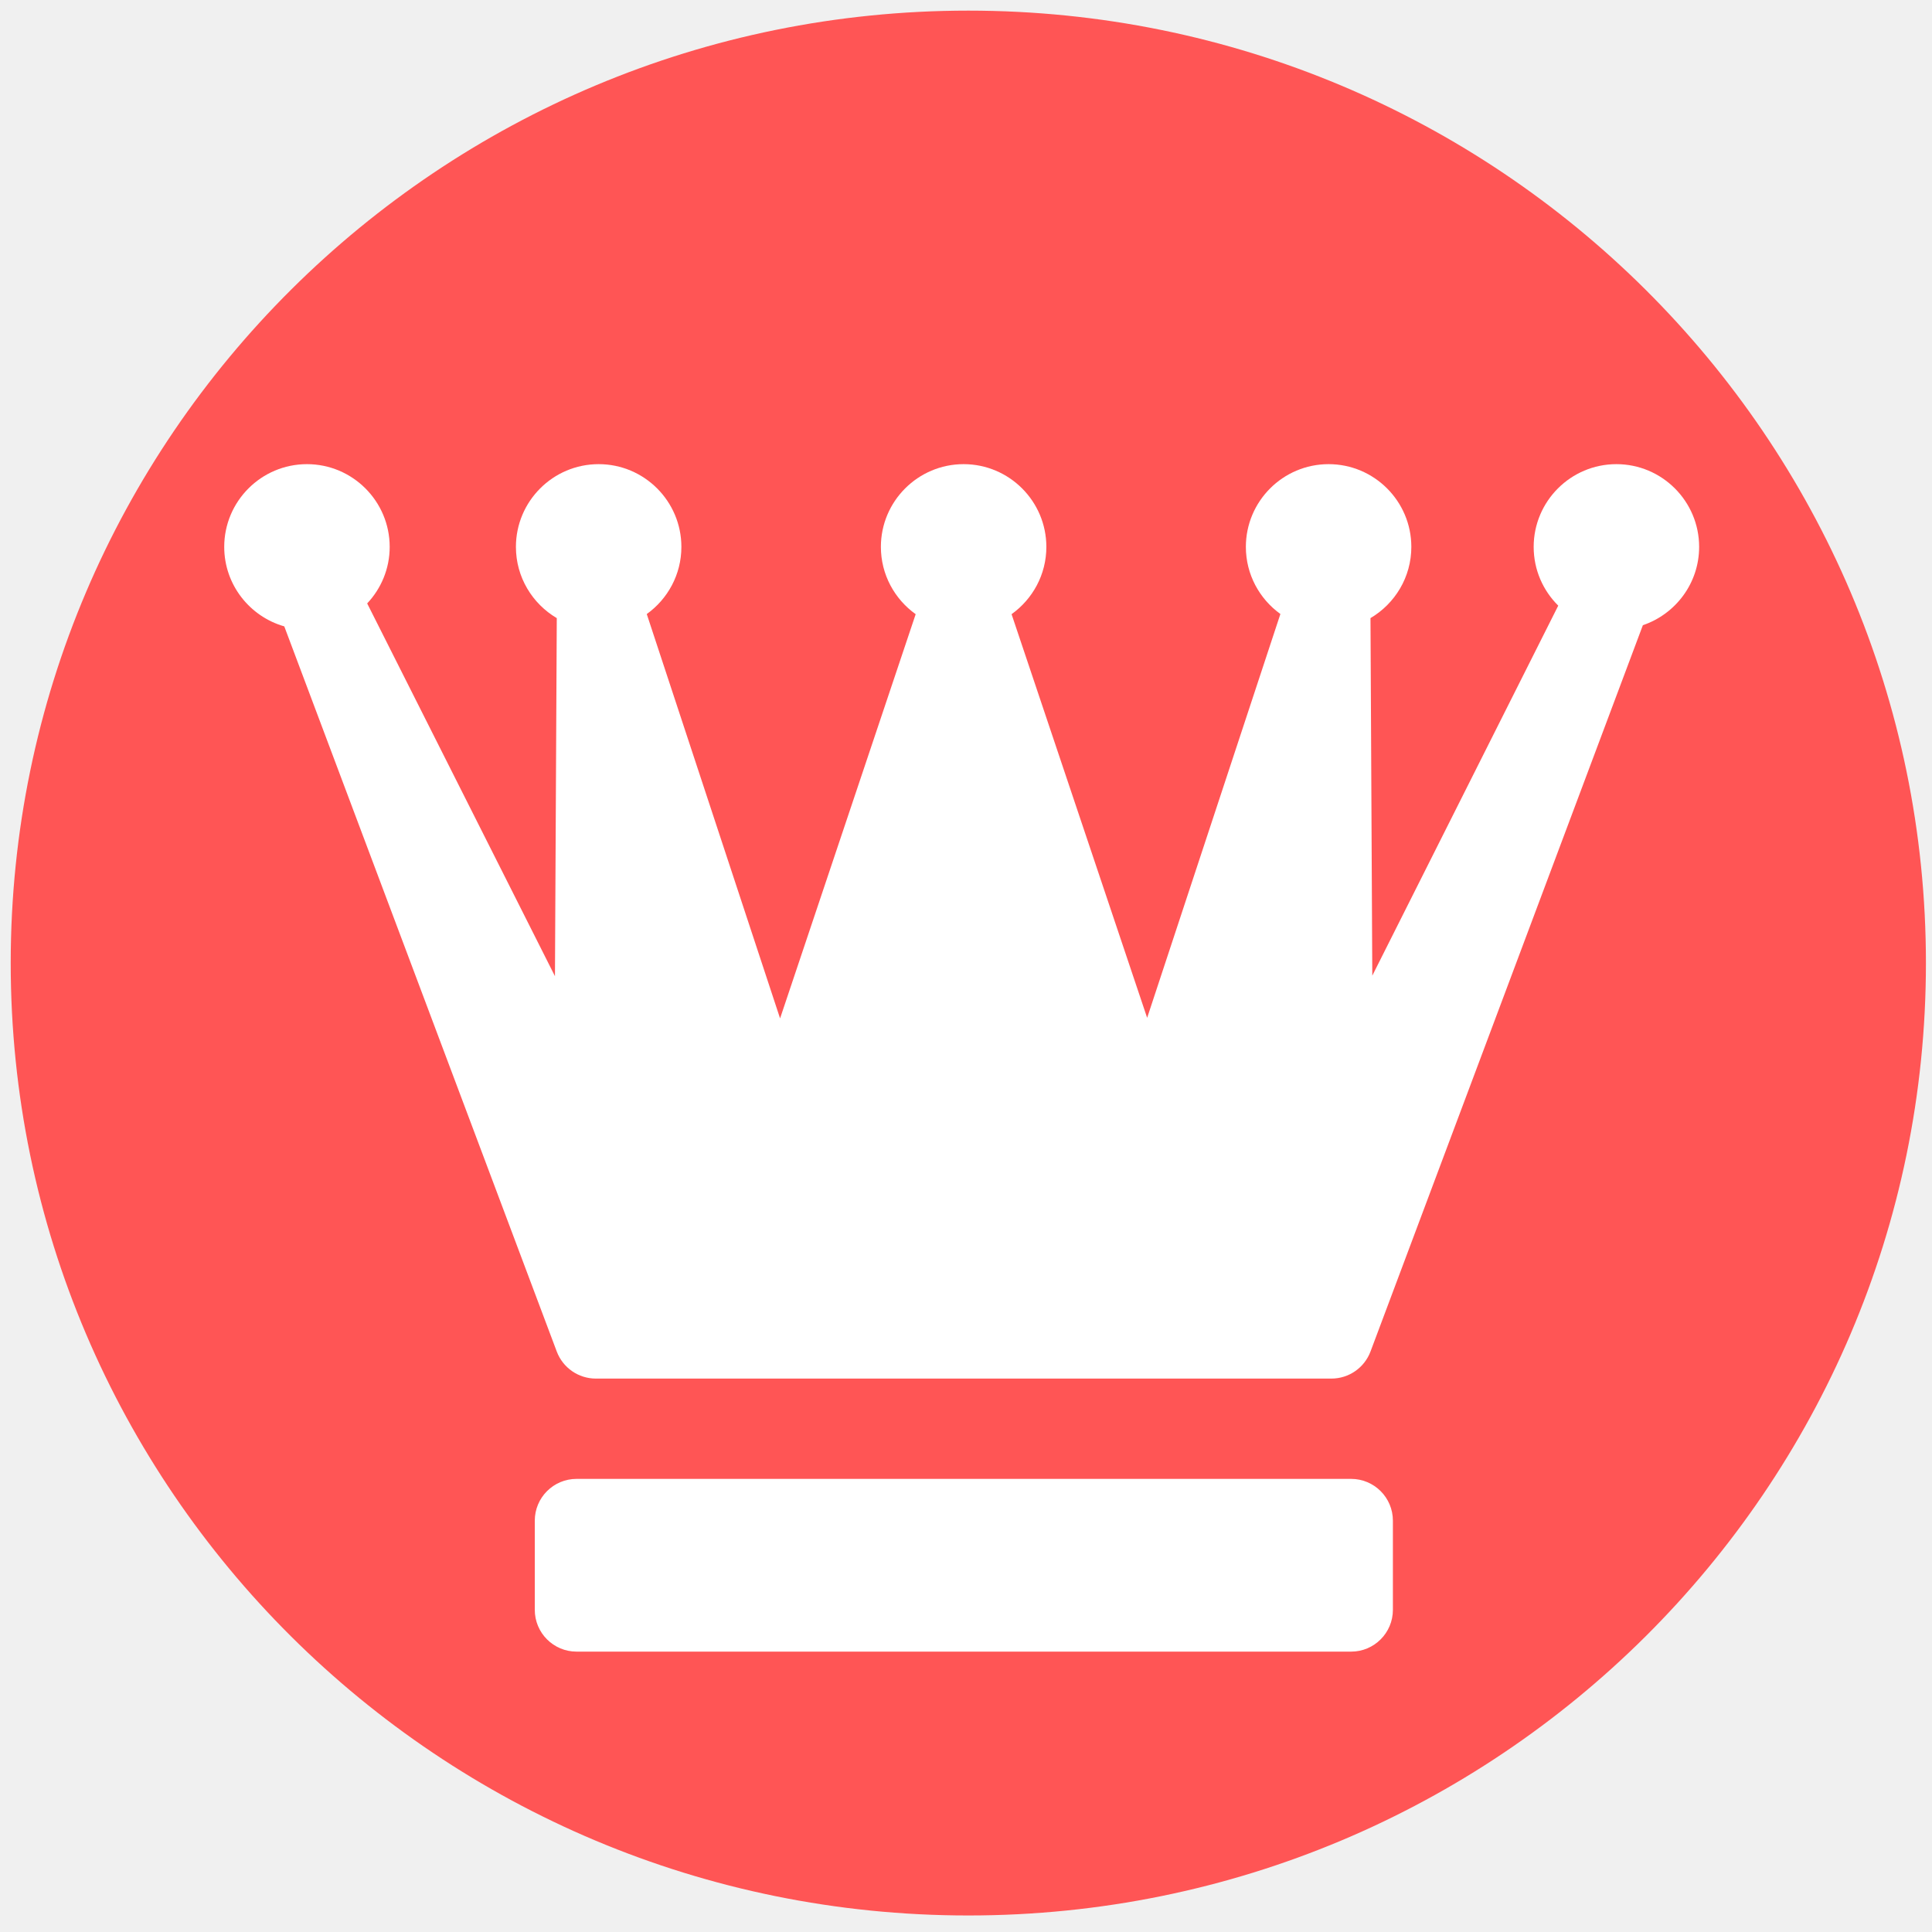
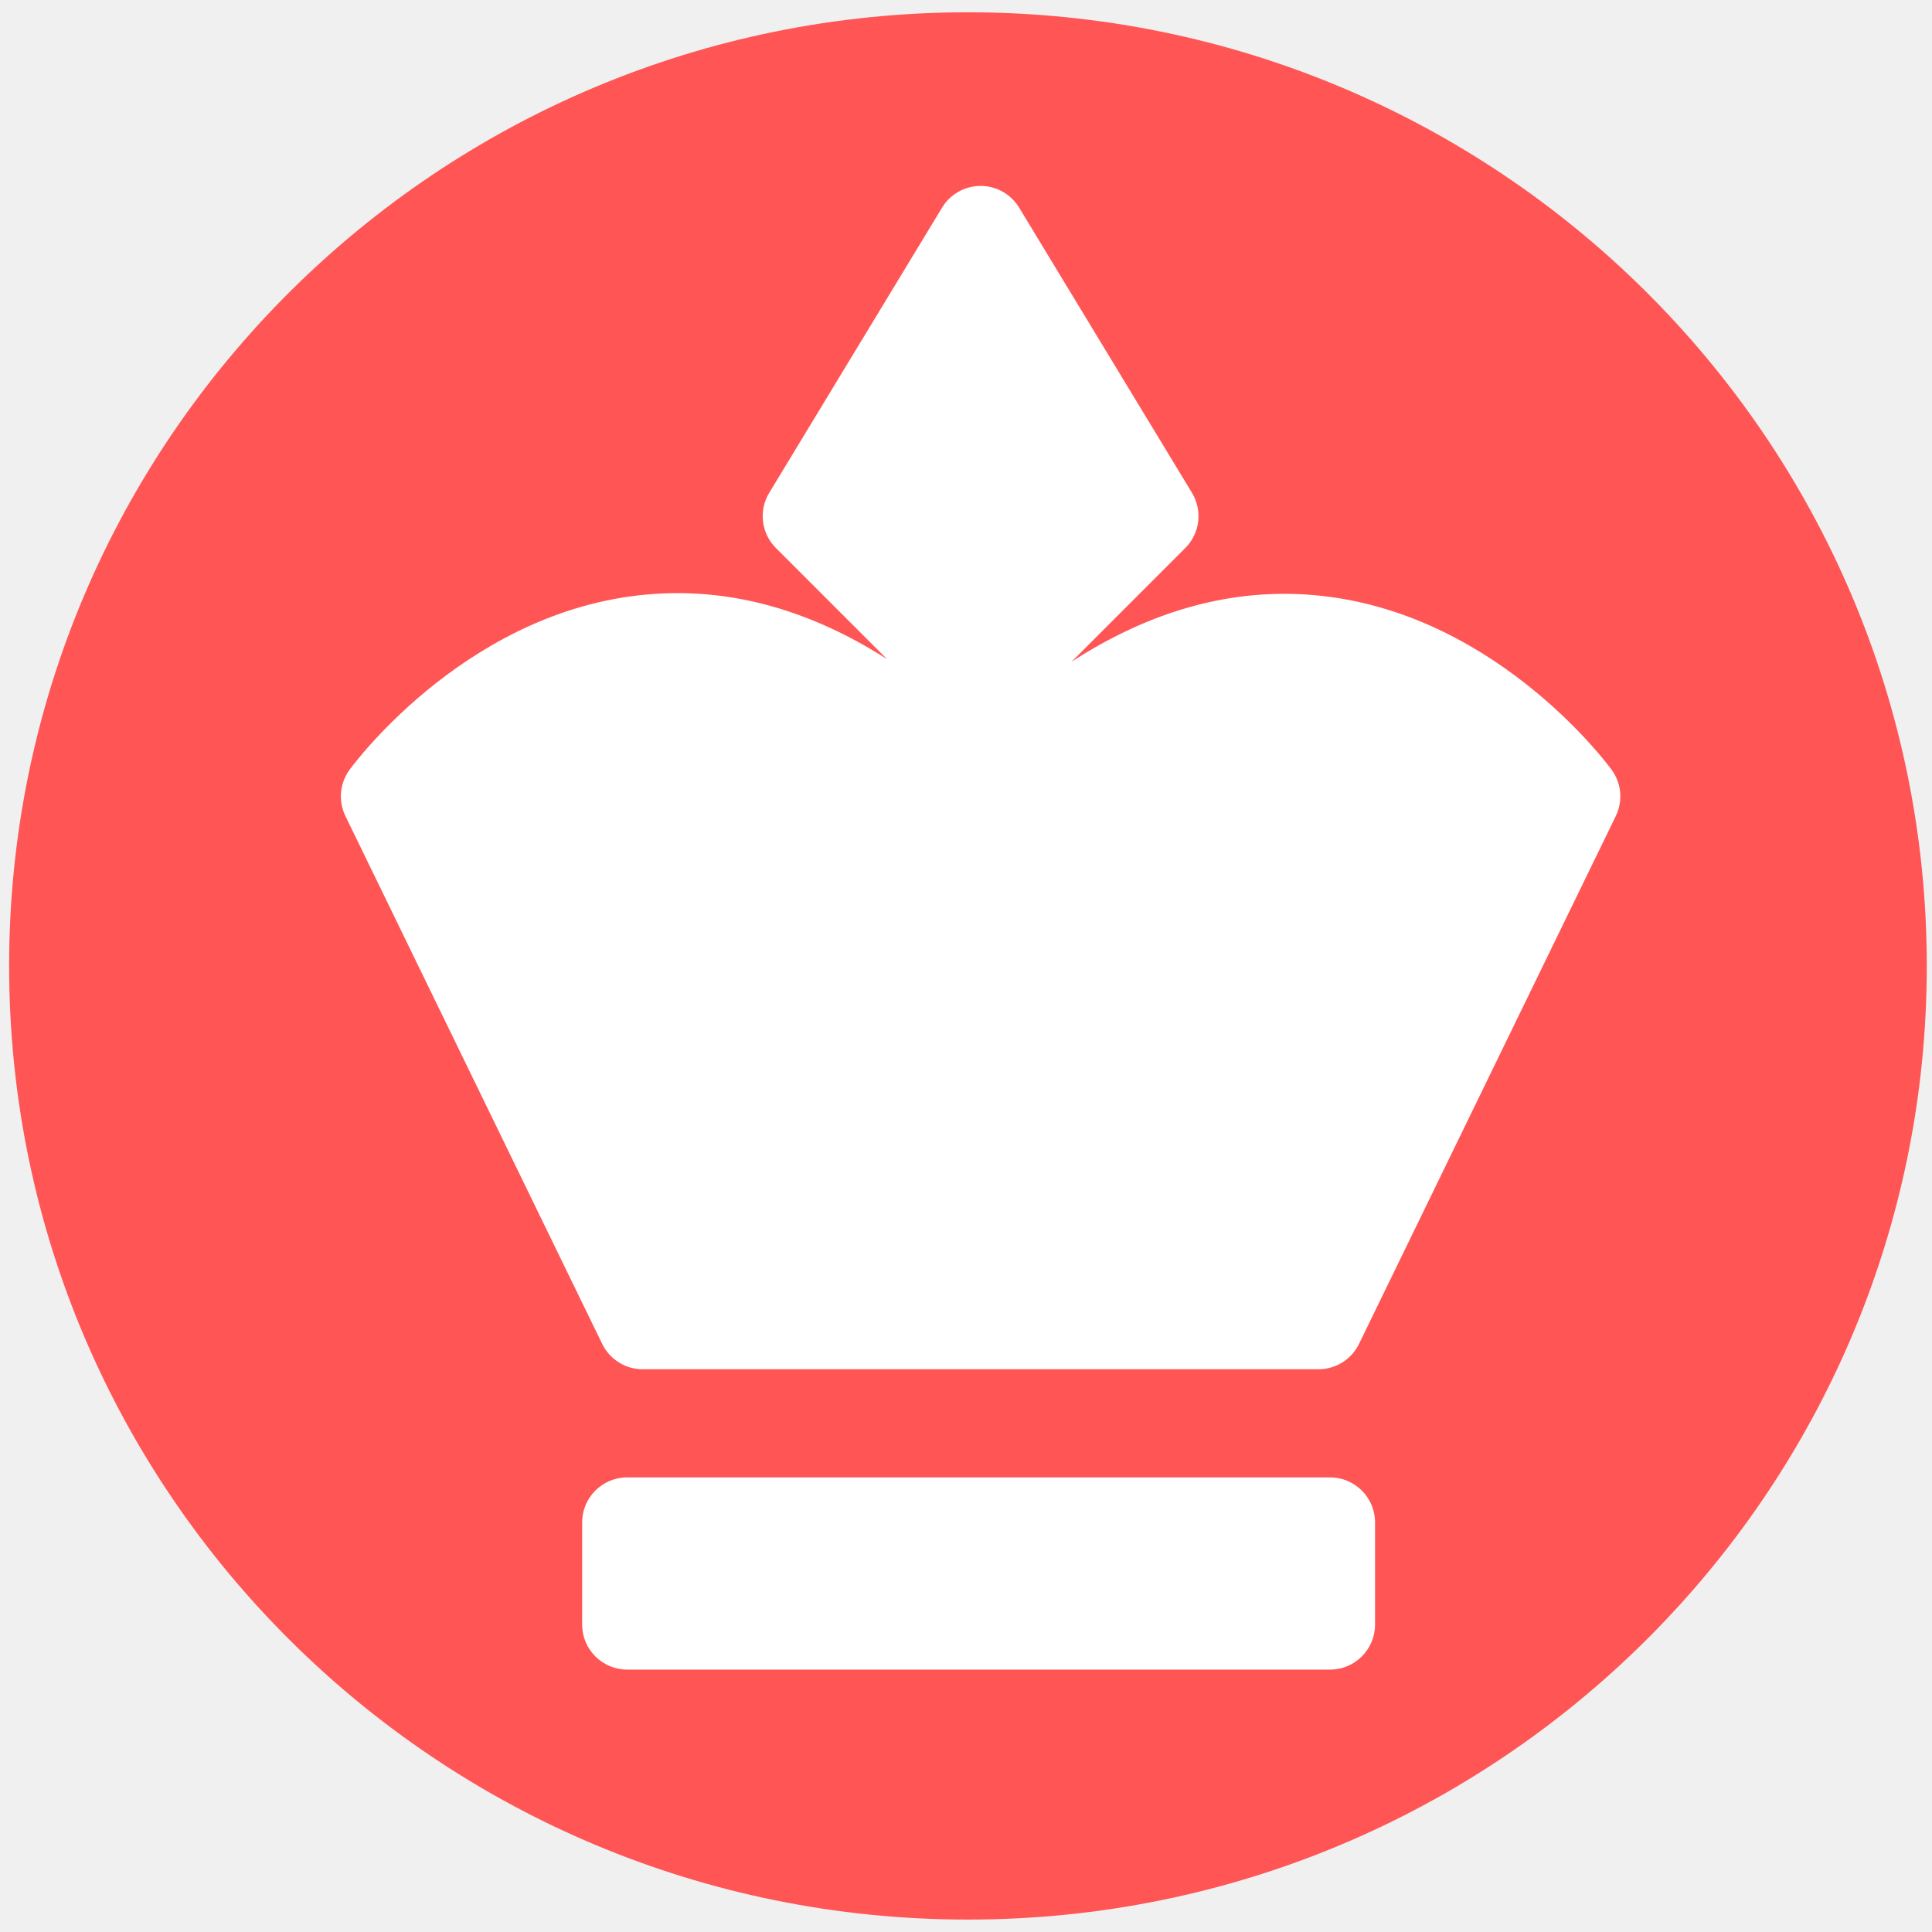
<svg xmlns="http://www.w3.org/2000/svg" width="150" height="150" id="svg5495" version="1.1">
  <defs id="defs5497" />
  <g id="layer1" transform="translate(0,-902.3622)">
    <g transform="translate(-218.9401,-17.81708)" id="g11393">
-       <g id="g6714" transform="matrix(5.90133,0,0,5.90133,-157.4225,-4419.041)">
-         <path transform="matrix(0.1645089,0,0,0.1694596,53.27297,896.1622)" style="fill:#ff5555;fill-opacity:1;fill-rule:nonzero;stroke:none" id="path5857-5" d="m 217.867,125.438 c 0,40.837 -34.288,73.943 -76.583,73.943 -42.296,0 -76.583,-33.105 -76.583,-73.943 0,-40.837 34.288,-73.943 76.583,-73.943 42.296,0 76.583,33.105 76.583,73.943 z" />
-         <g style="fill:#ffffff" transform="matrix(0.07330863,0,0,0.07330863,66.72584,908.9643)" id="g7155">
-           <path style="fill:#ffffff" d="m 209.735,231.402 c 0,4.142 -3.358,7.5 -7.5,7.5 h -139 c -4.142,0 -7.5,-3.358 -7.5,-7.5 v -16 c 0,-4.142 3.358,-7.5 7.5,-7.5 h 139 c 4.142,0 7.5,3.358 7.5,7.5 v 16 z m 54.96,-190.761 c 0,-8.188 -6.66,-14.848 -14.848,-14.848 -8.188,0 -14.847,6.66 -14.847,14.848 0,4.121 1.69,7.853 4.41,10.545 l -33.372,66.406 -0.325,-64.168 c 4.379,-2.585 7.332,-7.34 7.332,-12.783 0,-8.188 -6.66,-14.848 -14.848,-14.848 -8.188,0 -14.848,6.66 -14.848,14.848 0,4.959 2.452,9.346 6.197,12.043 l -23.913,72.474 -24.332,-72.44 c 3.771,-2.695 6.243,-7.098 6.243,-12.077 0,-8.188 -6.66,-14.848 -14.848,-14.848 -8.188,0 -14.848,6.66 -14.848,14.848 0,4.979 2.472,9.383 6.244,12.078 L 99.757,125.263 75.831,52.697 c 3.755,-2.697 6.214,-7.09 6.214,-12.056 0,-8.188 -6.66,-14.848 -14.848,-14.848 -8.188,0 -14.847,6.66 -14.847,14.848 0,5.443 2.953,10.199 7.332,12.783 l -0.326,64.265 -33.7,-66.9 c 2.497,-2.658 4.039,-6.222 4.039,-10.148 0,-8.188 -6.66,-14.848 -14.848,-14.848 C 6.659,25.793 0,32.453 0,40.641 0,47.416 4.566,53.133 10.779,54.908 L 59.677,185.04 c 1.099,2.925 3.896,4.862 7.021,4.862 h 132 c 3.126,0 5.925,-1.939 7.022,-4.866 L 254.598,54.695 c 5.861,-1.987 10.097,-7.529 10.097,-14.054 z" id="path7117" />
-           <g style="fill:#ffffff" id="g7119" />
-           <g style="fill:#ffffff" id="g7121" />
-           <g style="fill:#ffffff" id="g7123" />
-           <g style="fill:#ffffff" id="g7125" />
-           <g style="fill:#ffffff" id="g7127" />
-           <g style="fill:#ffffff" id="g7129" />
-           <g style="fill:#ffffff" id="g7131" />
-           <g style="fill:#ffffff" id="g7133" />
-           <g style="fill:#ffffff" id="g7135" />
-           <g style="fill:#ffffff" id="g7137" />
-           <g style="fill:#ffffff" id="g7139" />
-           <g style="fill:#ffffff" id="g7141" />
-           <g style="fill:#ffffff" id="g7143" />
-           <g style="fill:#ffffff" id="g7145" />
-           <g style="fill:#ffffff" id="g7147" />
+       <g id="g6694" transform="matrix(5.908859,0,0,5.908859,25.23956,-4423.879)">
+         <path transform="matrix(0.1645089,0,0,0.1694596,22.25737,895.85)" style="fill:#ff5555;fill-opacity:1;fill-rule:nonzero;stroke:none" id="path5857-9" d="m 217.867,125.438 c 0,40.837 -34.288,73.943 -76.583,73.943 -42.296,0 -76.583,-33.105 -76.583,-73.943 0,-40.837 34.288,-73.943 76.583,-73.943 42.296,0 76.583,33.105 76.583,73.943 z" />
+         <g style="fill:#ffffff" transform="matrix(0.07892707,0,0,0.07892707,35.91857,906.8575)" id="g7059">
+           <path style="fill:#ffffff" d="m 229.244,104.906 -42.75,87.875 C 185.238,195.362 182.62,197 179.75,197 H 67.25 c -2.87,0 -5.488,-1.638 -6.744,-4.219 l -42.75,-87.875 c -1.214,-2.495 -0.951,-5.456 0.683,-7.698 0.815,-1.118 20.314,-27.411 51.072,-29.307 13.017,-0.813 25.868,2.857 38.414,10.883 L 89.421,60.28 c -2.442,-2.442 -2.9,-6.237 -1.11,-9.191 L 117.086,3.612 C 118.445,1.37 120.878,0 123.5,0 c 2.622,0 5.055,1.37 6.414,3.612 l 28.775,47.477 c 1.79,2.954 1.332,6.749 -1.11,9.191 l -18.942,18.942 c 12.704,-8.238 25.722,-12.015 38.897,-11.209 30.728,1.874 50.207,28.073 51.021,29.188 1.639,2.242 1.904,5.207 0.689,7.705 z M 189.167,222.5 c 0,-4.142 -3.358,-7.5 -7.5,-7.5 h -117 c -4.142,0 -7.5,3.358 -7.5,7.5 v 17 c 0,4.142 3.358,7.5 7.5,7.5 h 117 c 4.142,0 7.5,-3.358 7.5,-7.5 v -17 z" id="path7021" />
+           <g style="fill:#ffffff" id="g7023" />
+           <g style="fill:#ffffff" id="g7025" />
+           <g style="fill:#ffffff" id="g7027" />
+           <g style="fill:#ffffff" id="g7029" />
+           <g style="fill:#ffffff" id="g7031" />
+           <g style="fill:#ffffff" id="g7033" />
+           <g style="fill:#ffffff" id="g7035" />
+           <g style="fill:#ffffff" id="g7037" />
+           <g style="fill:#ffffff" id="g7039" />
+           <g style="fill:#ffffff" id="g7041" />
+           <g style="fill:#ffffff" id="g7043" />
+           <g style="fill:#ffffff" id="g7045" />
+           <g style="fill:#ffffff" id="g7047" />
+           <g style="fill:#ffffff" id="g7049" />
+           <g style="fill:#ffffff" id="g7051" />
        </g>
      </g>
    </g>
  </g>
  <g id="layer2" />
  <g id="layer3" />
  <g id="layer4" />
  <g id="layer5" />
  <g id="layer6" />
</svg>
